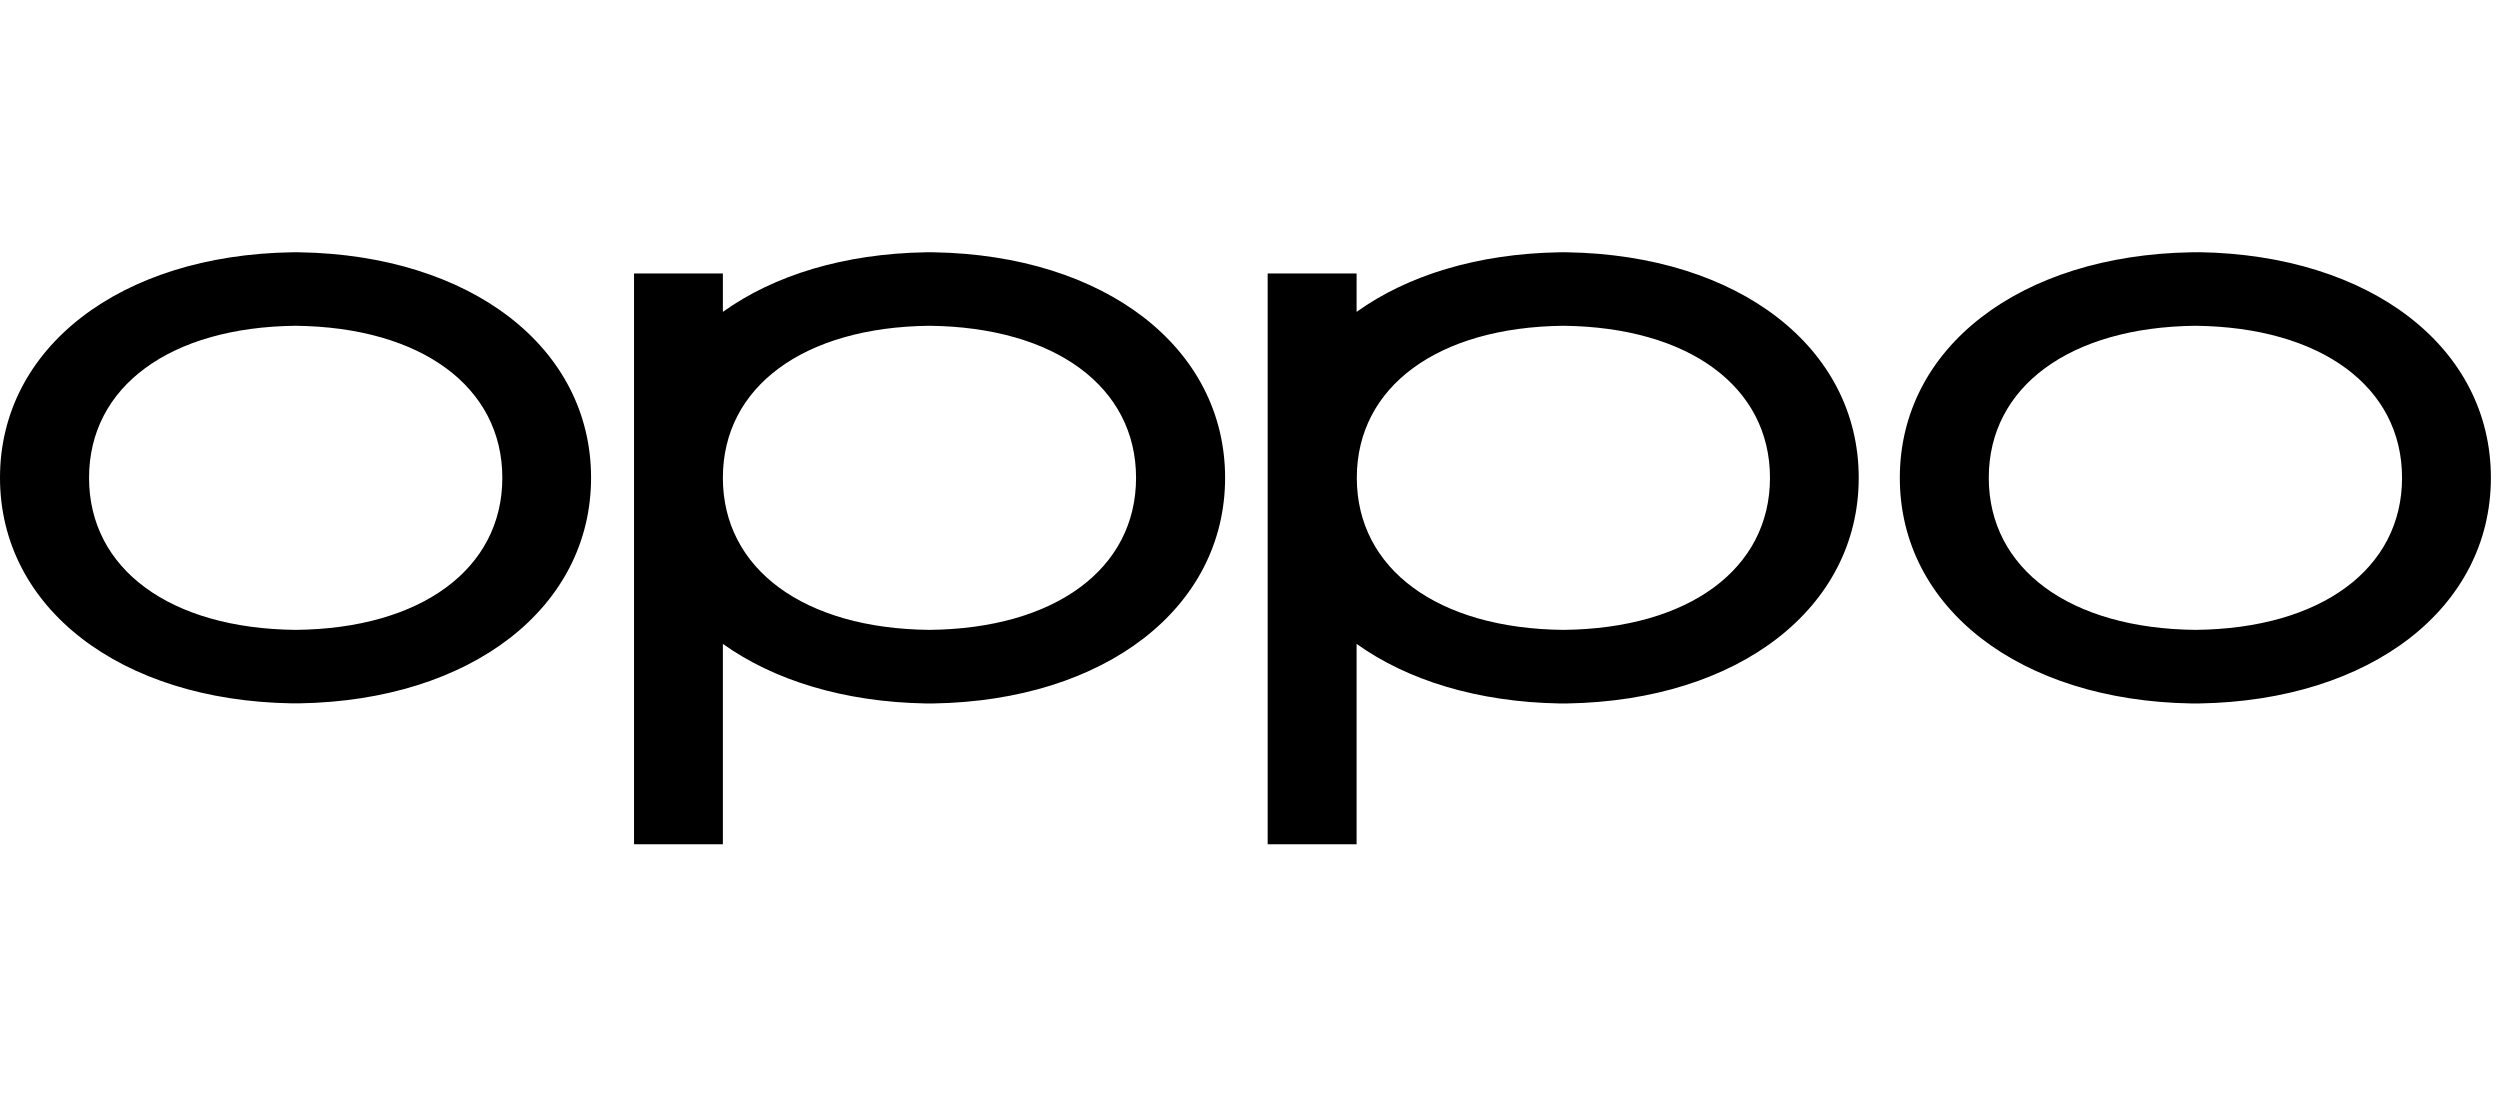
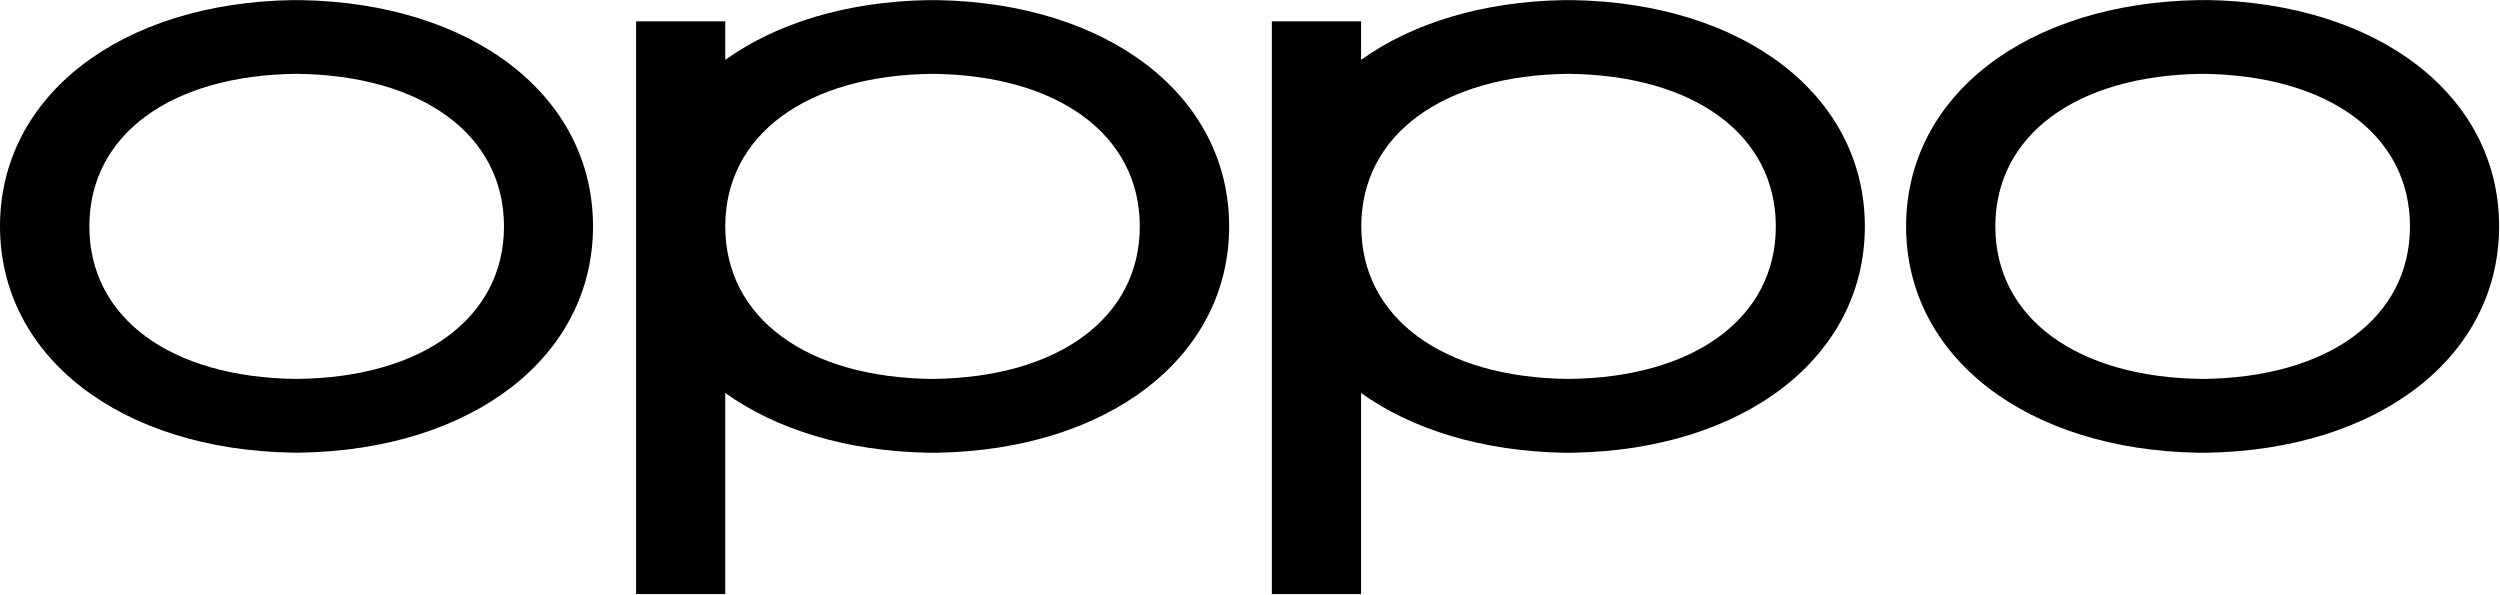
- <svg xmlns="http://www.w3.org/2000/svg" viewBox="0 0 228 100" fill="#000">
+ <svg xmlns="http://www.w3.org/2000/svg" viewBox="0 23 227.25 54" fill="#000">
  <path transform="translate(0.00 -63.58) scale(9.46538)" d="M2.85 12.786h-.001C1.639 12.774.858 12.2.858 11.321s.781-1.452 1.99-1.465c1.21.013 1.992.588 1.992 1.465s-.782 1.453-1.99 1.465zm.034-3.638h-.073C1.156 9.175 0 10.068 0 11.32s1.156 2.147 2.811 2.174h.073c1.655-.027 2.811-.921 2.811-2.174S4.54 9.175 2.885 9.148zm18.27 3.638c-1.21-.012-1.992-.587-1.992-1.465s.782-1.452 1.991-1.465c1.21.013 1.991.588 1.991 1.465s-.781 1.453-1.99 1.465zm.035-3.638h-.073c-1.655.027-2.811.92-2.811 2.173s1.156 2.147 2.81 2.174h.074C22.844 13.468 24 12.574 24 11.32s-1.156-2.146-2.811-2.173zm-6.126 3.638c-1.21-.012-1.99-.587-1.99-1.465s.78-1.452 1.99-1.465c1.21.013 1.991.588 1.991 1.465s-.781 1.453-1.99 1.465zm.036-3.638h-.073c-.789.013-1.464.222-1.955.574v-.37h-.857v5.5h.857v-1.931c.49.351 1.166.56 1.954.574h.074c1.655-.027 2.81-.921 2.81-2.174s-1.155-2.146-2.81-2.173zm-6.144 3.638c-1.21-.012-1.99-.587-1.99-1.465s.78-1.452 1.99-1.465c1.21.013 1.991.588 1.991 1.465s-.781 1.453-1.99 1.465zm.037-3.638H8.92c-.789.013-1.464.222-1.955.574v-.37h-.856v5.5h.856v-1.931c.491.351 1.166.56 1.955.574a3.728 3.728 0 0 0 .073 0c1.655-.027 2.811-.921 2.811-2.174s-1.156-2.146-2.81-2.173z" />
</svg>
